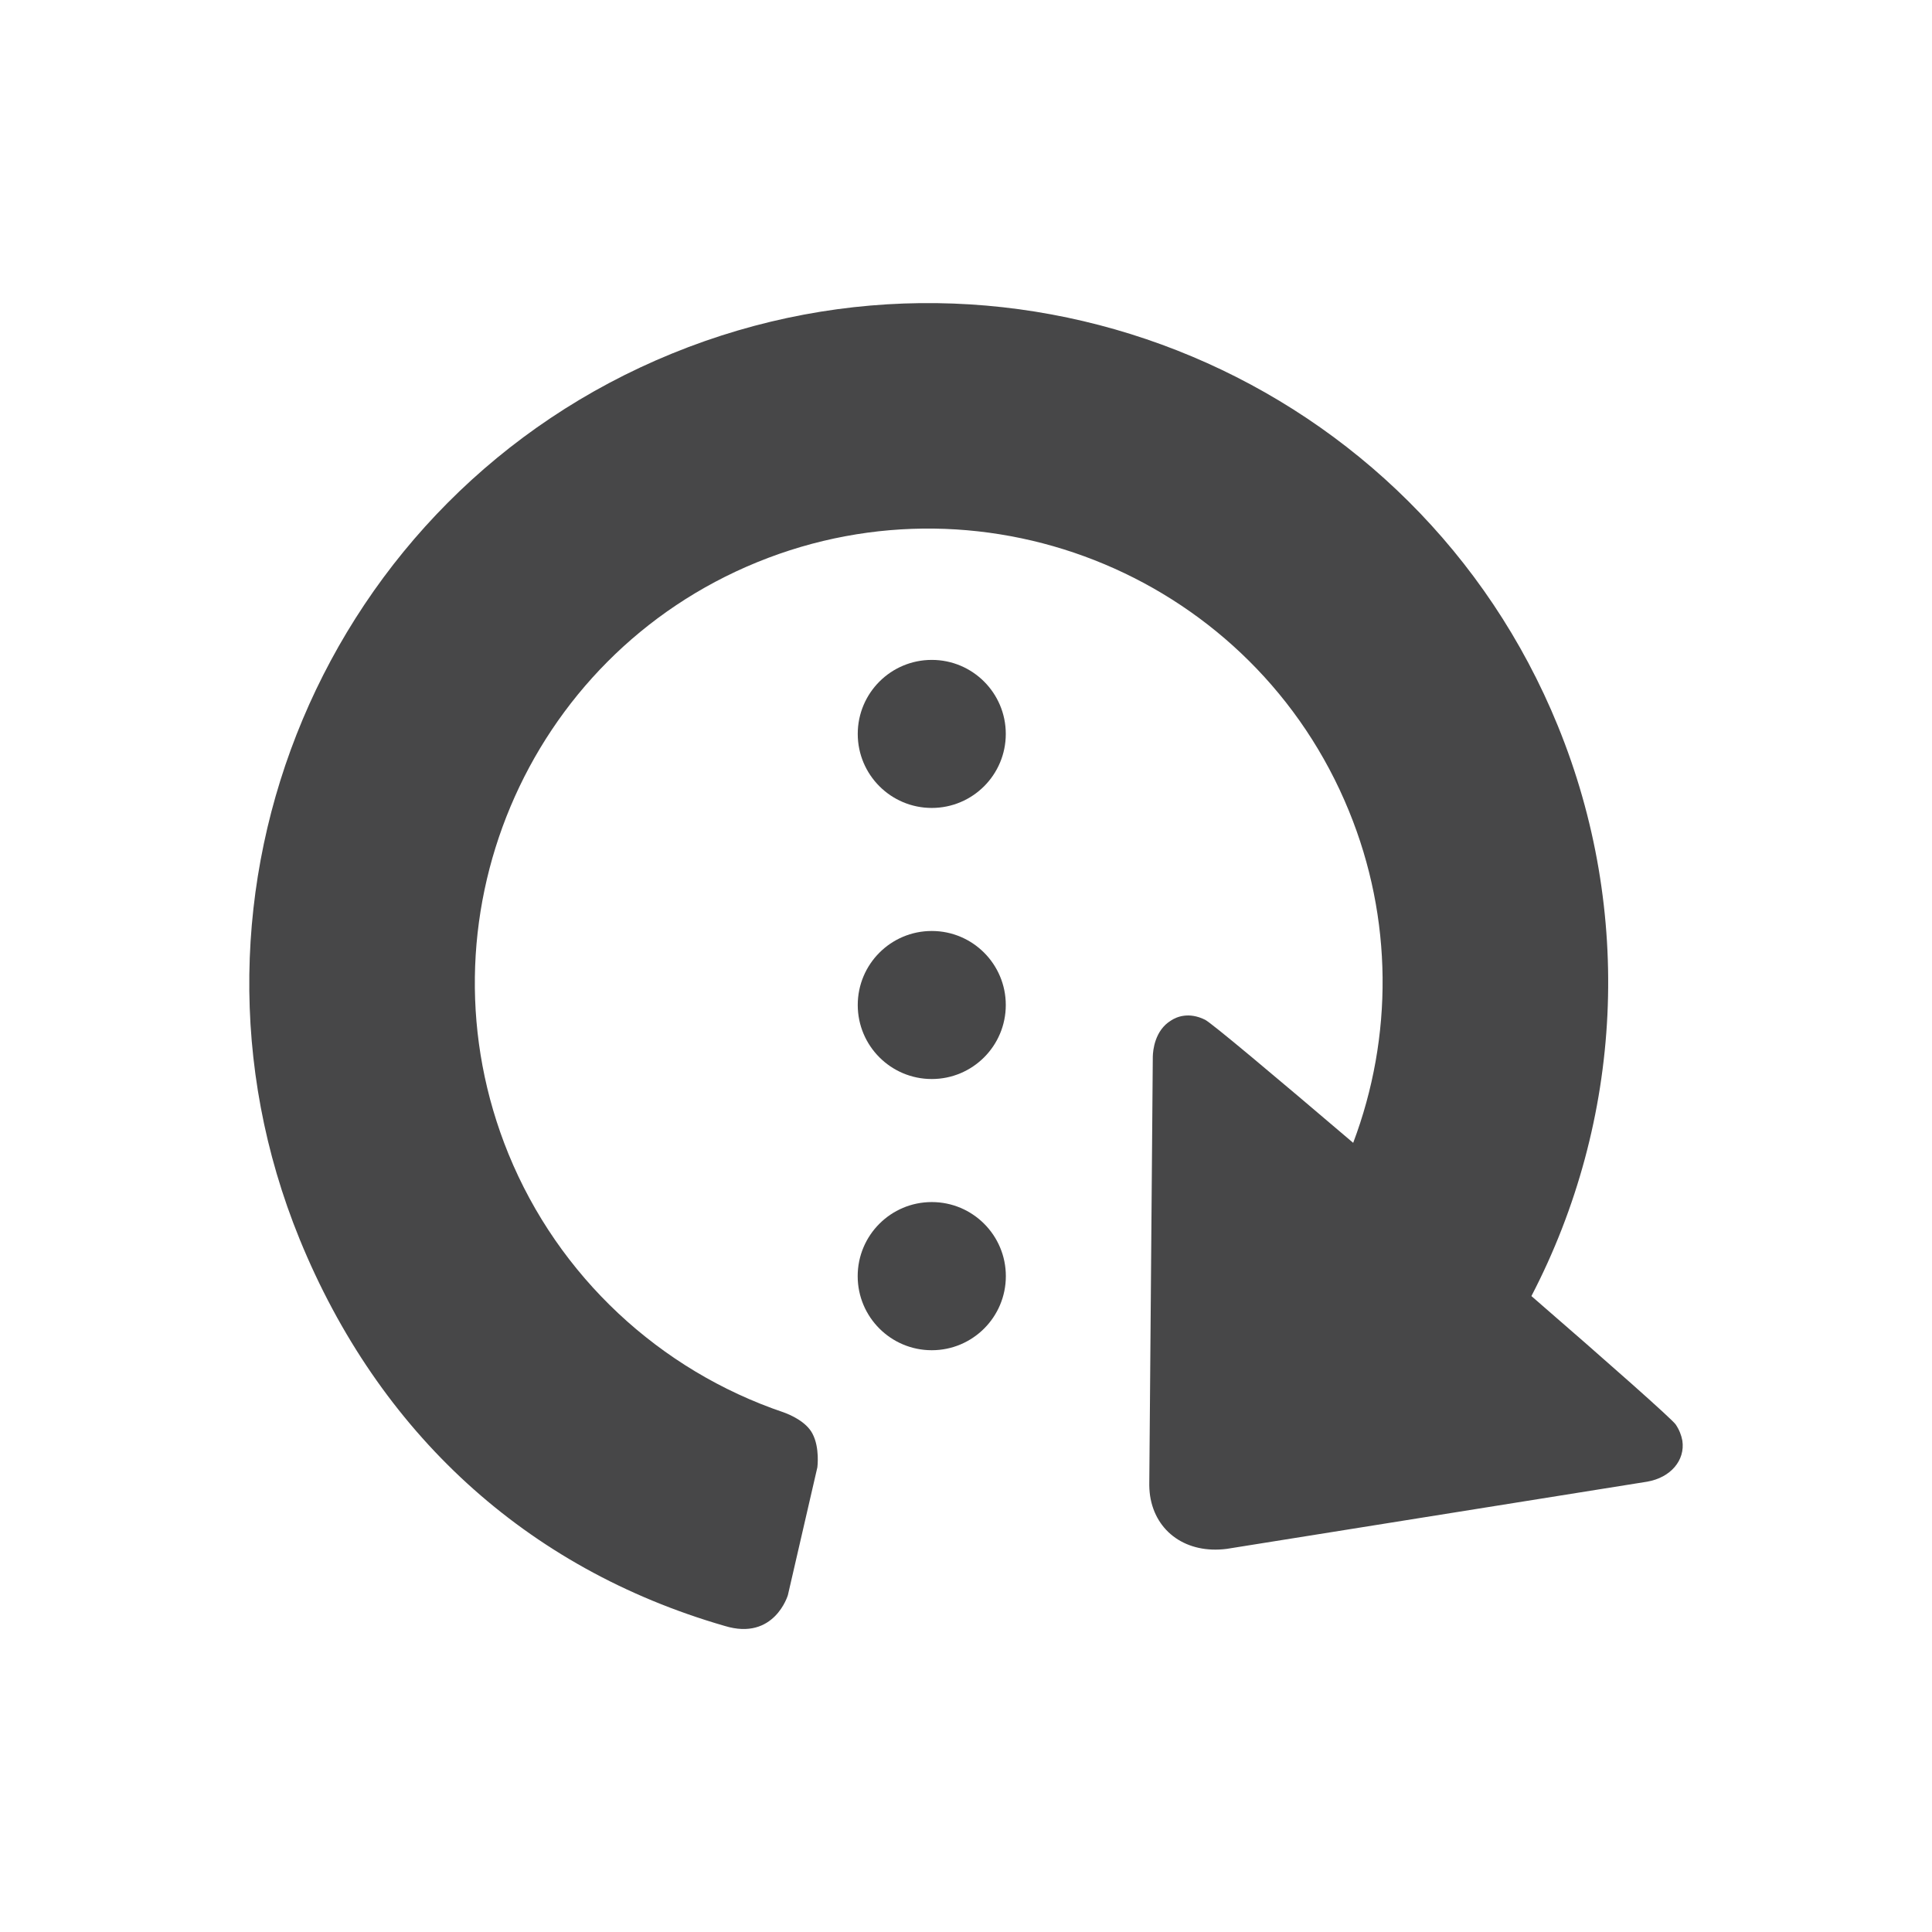
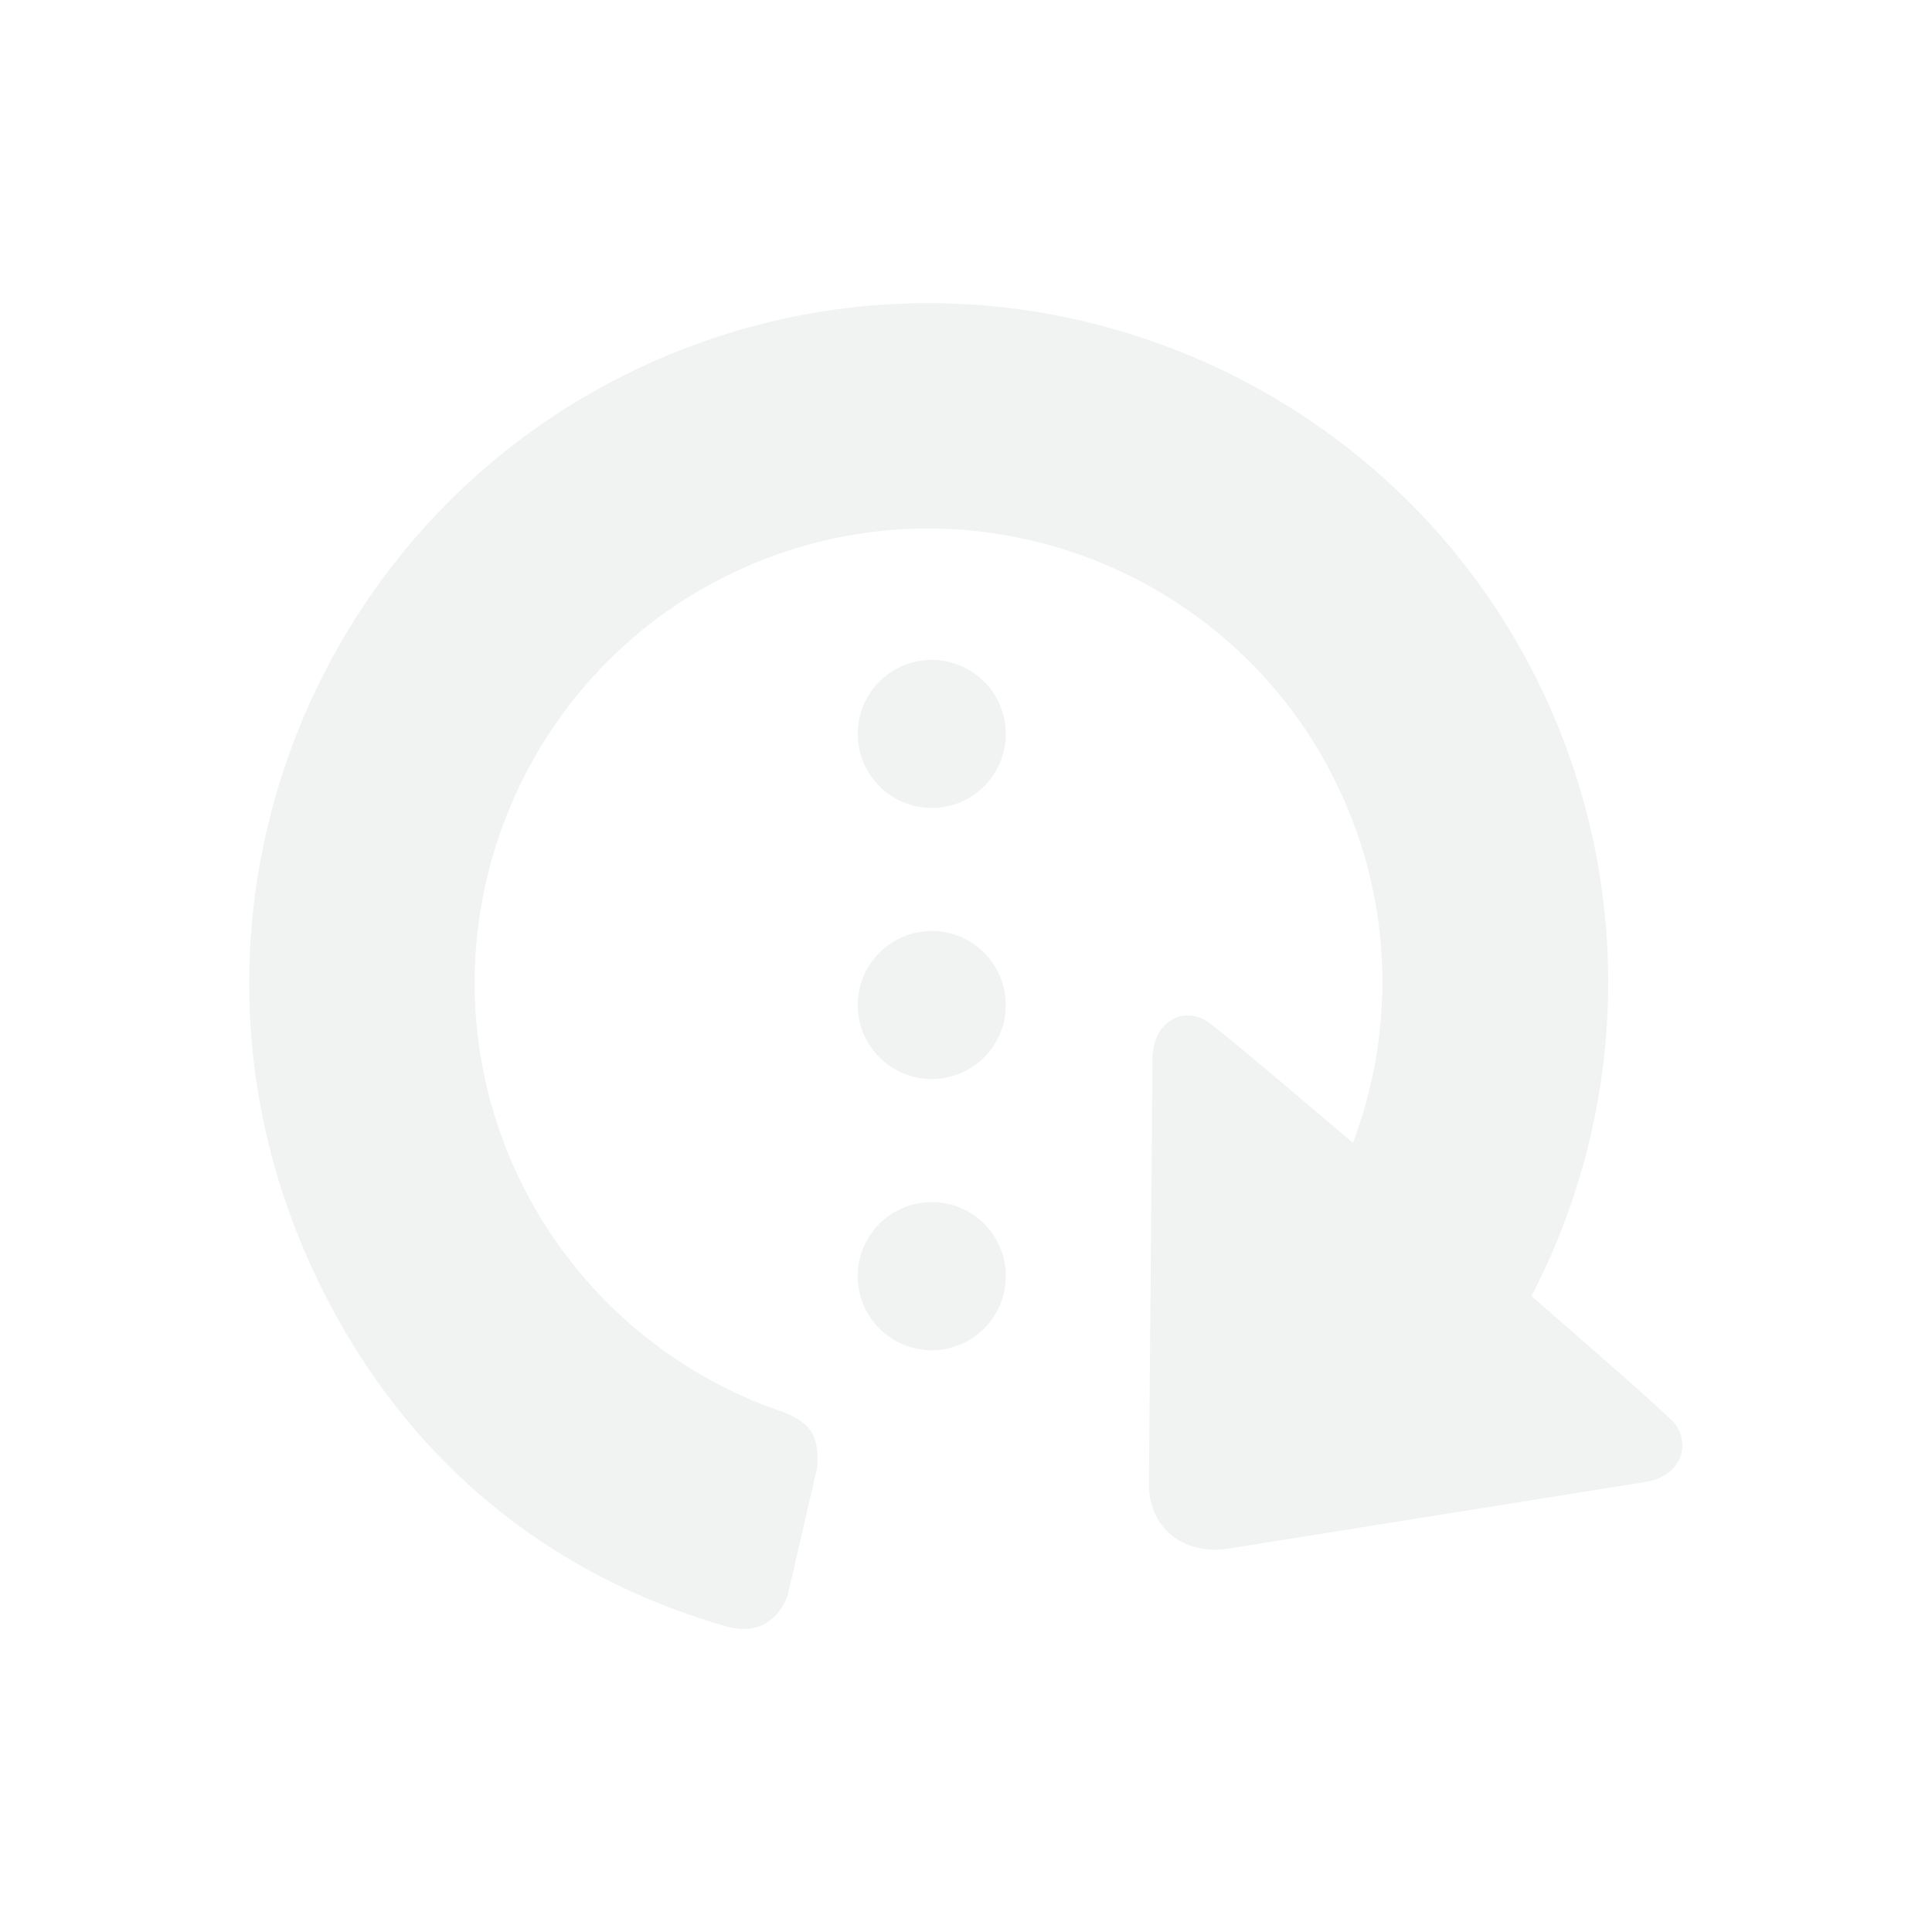
<svg xmlns="http://www.w3.org/2000/svg" version="1.1" id="svg3426" x="0px" y="0px" width="32px" height="32px" viewBox="0 0 32 32" enable-background="new 0 0 32 32" xml:space="preserve">
-   <path fill="#474748" d="M27.755,23.594c-0.062-0.09-1.094-1.004-2.39-2.127c1.516-2.916,1.695-6.363,0.438-9.444  c-2.344-5.746-8.925-8.514-14.67-6.168c-5.746,2.344-8.515,8.925-6.17,14.67c1.305,3.194,3.742,5.453,7.042,6.406  c0.821,0.25,1.045-0.511,1.045-0.511l0.488-2.116c0,0,0.043-0.324-0.081-0.558c-0.104-0.201-0.369-0.313-0.478-0.353  c-2.056-0.696-3.729-2.254-4.557-4.28c-1.566-3.839,0.282-8.236,4.119-9.801c3.84-1.566,8.235,0.282,9.802,4.121  c0.728,1.778,0.734,3.737,0.07,5.496c-1.302-1.109-2.354-1.992-2.454-2.039c-0.266-0.132-0.468-0.05-0.562,0.012  c-0.271,0.164-0.301,0.496-0.303,0.6l-0.058,7.039c-0.002,0.08,0.002,0.158,0.013,0.234c0.092,0.604,0.609,0.965,1.271,0.879  l6.964-1.113c0.386-0.068,0.63-0.352,0.581-0.68C27.848,23.77,27.814,23.682,27.755,23.594z" />
+   <path fill="#F1F2F2" d="M27.755,23.594c-0.062-0.09-1.094-1.004-2.39-2.127c1.516-2.916,1.695-6.363,0.438-9.444  c-2.346-5.746-8.927-8.514-14.672-6.168c-5.744,2.344-8.515,8.925-6.17,14.67c1.307,3.192,3.742,5.453,7.042,6.406  c0.821,0.25,1.045-0.513,1.045-0.513l0.488-2.114c0,0,0.043-0.324-0.081-0.56c-0.104-0.201-0.369-0.312-0.478-0.354  c-2.058-0.695-3.729-2.254-4.559-4.279c-1.564-3.838,0.282-8.235,4.119-9.8c3.84-1.566,8.235,0.282,9.802,4.121  c0.729,1.778,0.734,3.737,0.07,5.498c-1.302-1.109-2.354-1.992-2.454-2.039c-0.266-0.134-0.468-0.052-0.562,0.012  c-0.271,0.164-0.301,0.496-0.304,0.6l-0.059,7.039c-0.002,0.08,0.002,0.158,0.013,0.234c0.094,0.604,0.609,0.965,1.271,0.879  l6.964-1.113c0.386-0.068,0.63-0.352,0.581-0.68C27.848,23.77,27.814,23.682,27.755,23.594z" />
  <g>
-     <circle fill="#474748" cx="15.433" cy="12.156" r="1.226" />
-     <circle fill="#474748" cx="15.433" cy="16.646" r="1.226" />
-     <circle fill="#474748" cx="15.433" cy="21.137" r="1.227" />
+     <circle fill="#F1F2F2" cx="15.433" cy="12.156" r="1.226" />
+     <circle fill="#F1F2F2" cx="15.433" cy="16.646" r="1.226" />
+     <circle fill="#F1F2F2" cx="15.433" cy="21.137" r="1.227" />
  </g>
</svg>
